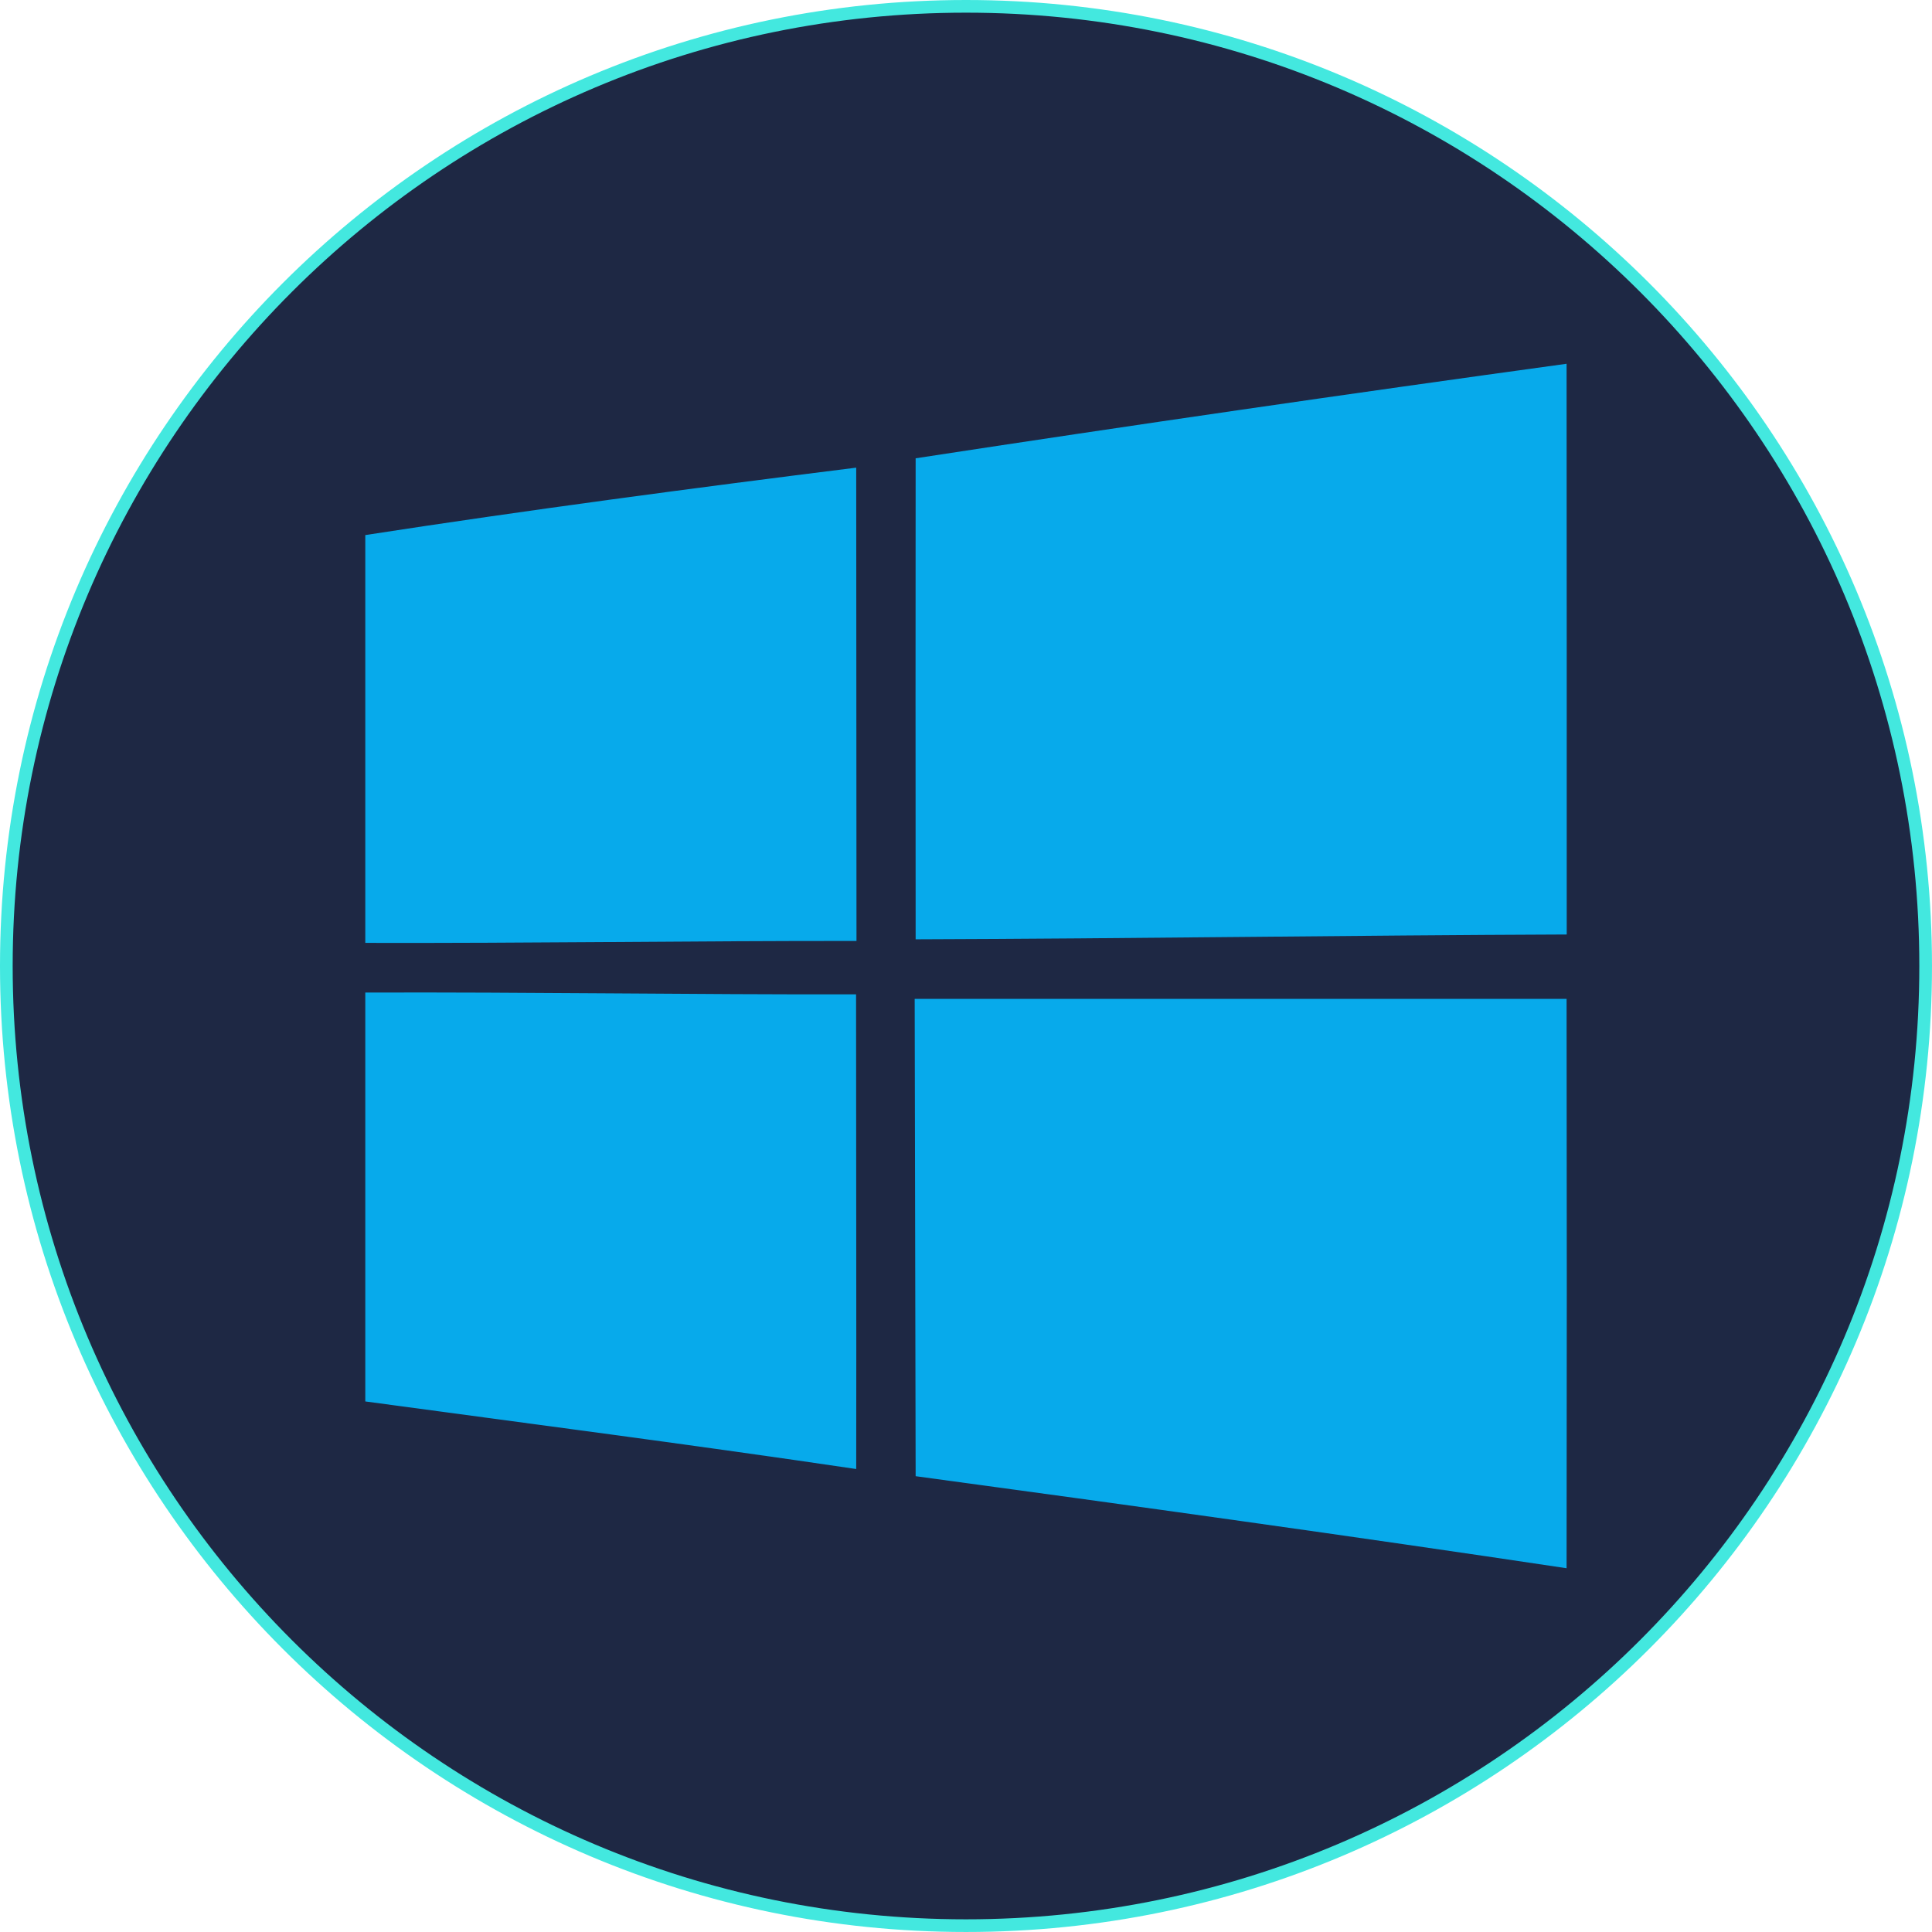
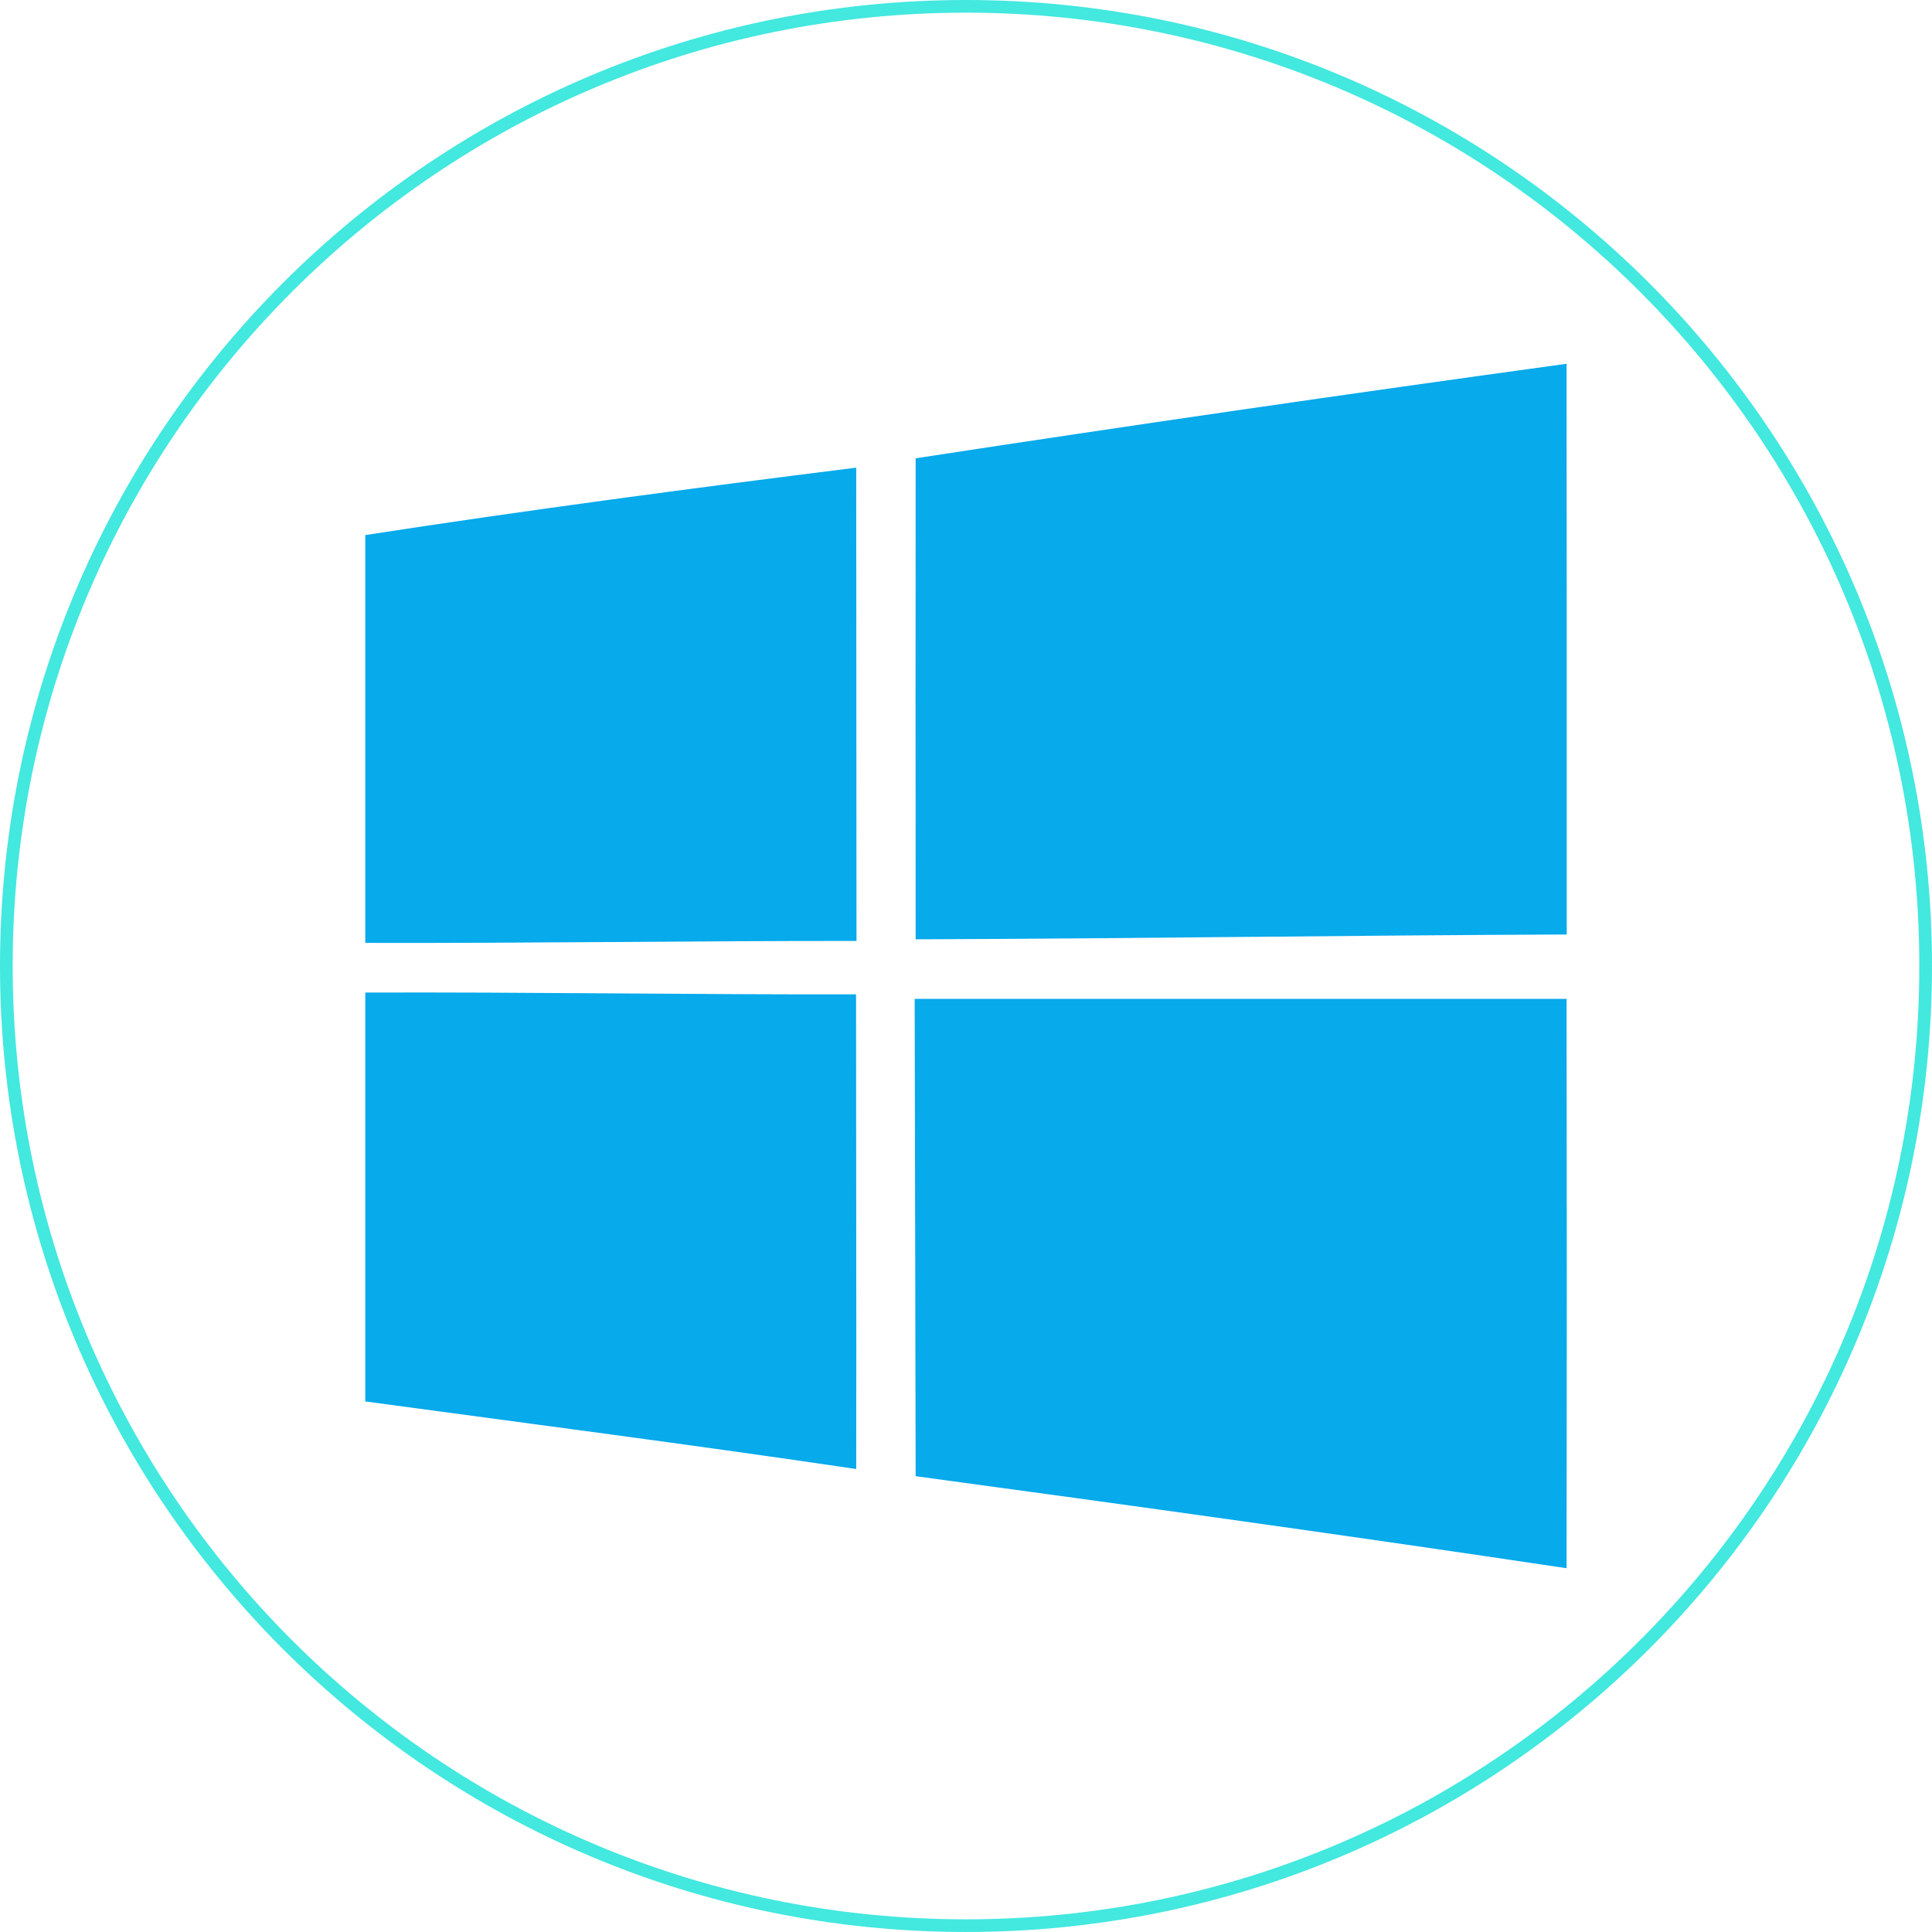
<svg xmlns="http://www.w3.org/2000/svg" width="182.957" height="182.957" viewBox="0 0 182.957 182.957">
  <defs>
-     <style>.a{fill:#1e2844;stroke:#43e8df;stroke-miterlimit:10;stroke-width:1.2px;}.b{fill:#07aaeb;}</style>
+     <style>.a{fill:none;stroke:#43e8df;stroke-width:1.2px;}.b{fill:#07aaeb;}</style>
  </defs>
  <g transform="translate(-1296.241 -469.268)">
-     <circle class="a" cx="90.878" cy="90.878" r="90.878" transform="translate(1296.841 469.868)" />
+     <path class="a" d="M90.878,0A90.878,90.878,0,1,1,0,90.878,90.878,90.878,0,0,1,90.878,0Z" transform="translate(1296.841 469.868)" />
    <path class="b" d="M1382.951,512.668q30.781-4.712,61.643-8.952.02,27.03.013,54.047c-20.548.078-41.1.391-61.656.456Q1382.931,535.43,1382.951,512.668Z" />
    <path class="b" d="M1330.833,519.938c15.453-2.384,30.972-4.443,46.49-6.384q.02,22.416.026,44.821c-15.505-.013-31.011.222-46.516.183Z" />
    <path class="b" d="M1330.833,563.261c15.493-.052,30.984.2,46.476.17,0,14.984.039,29.968.014,44.951-15.479-2.294-30.985-4.3-46.49-6.4Z" />
    <path class="b" d="M1382.86,563.861h61.734q.039,26.95,0,53.916c-20.522-3.075-41.083-5.929-61.643-8.716q-.039-22.594-.091-45.2Z" />
  </g>
</svg>
